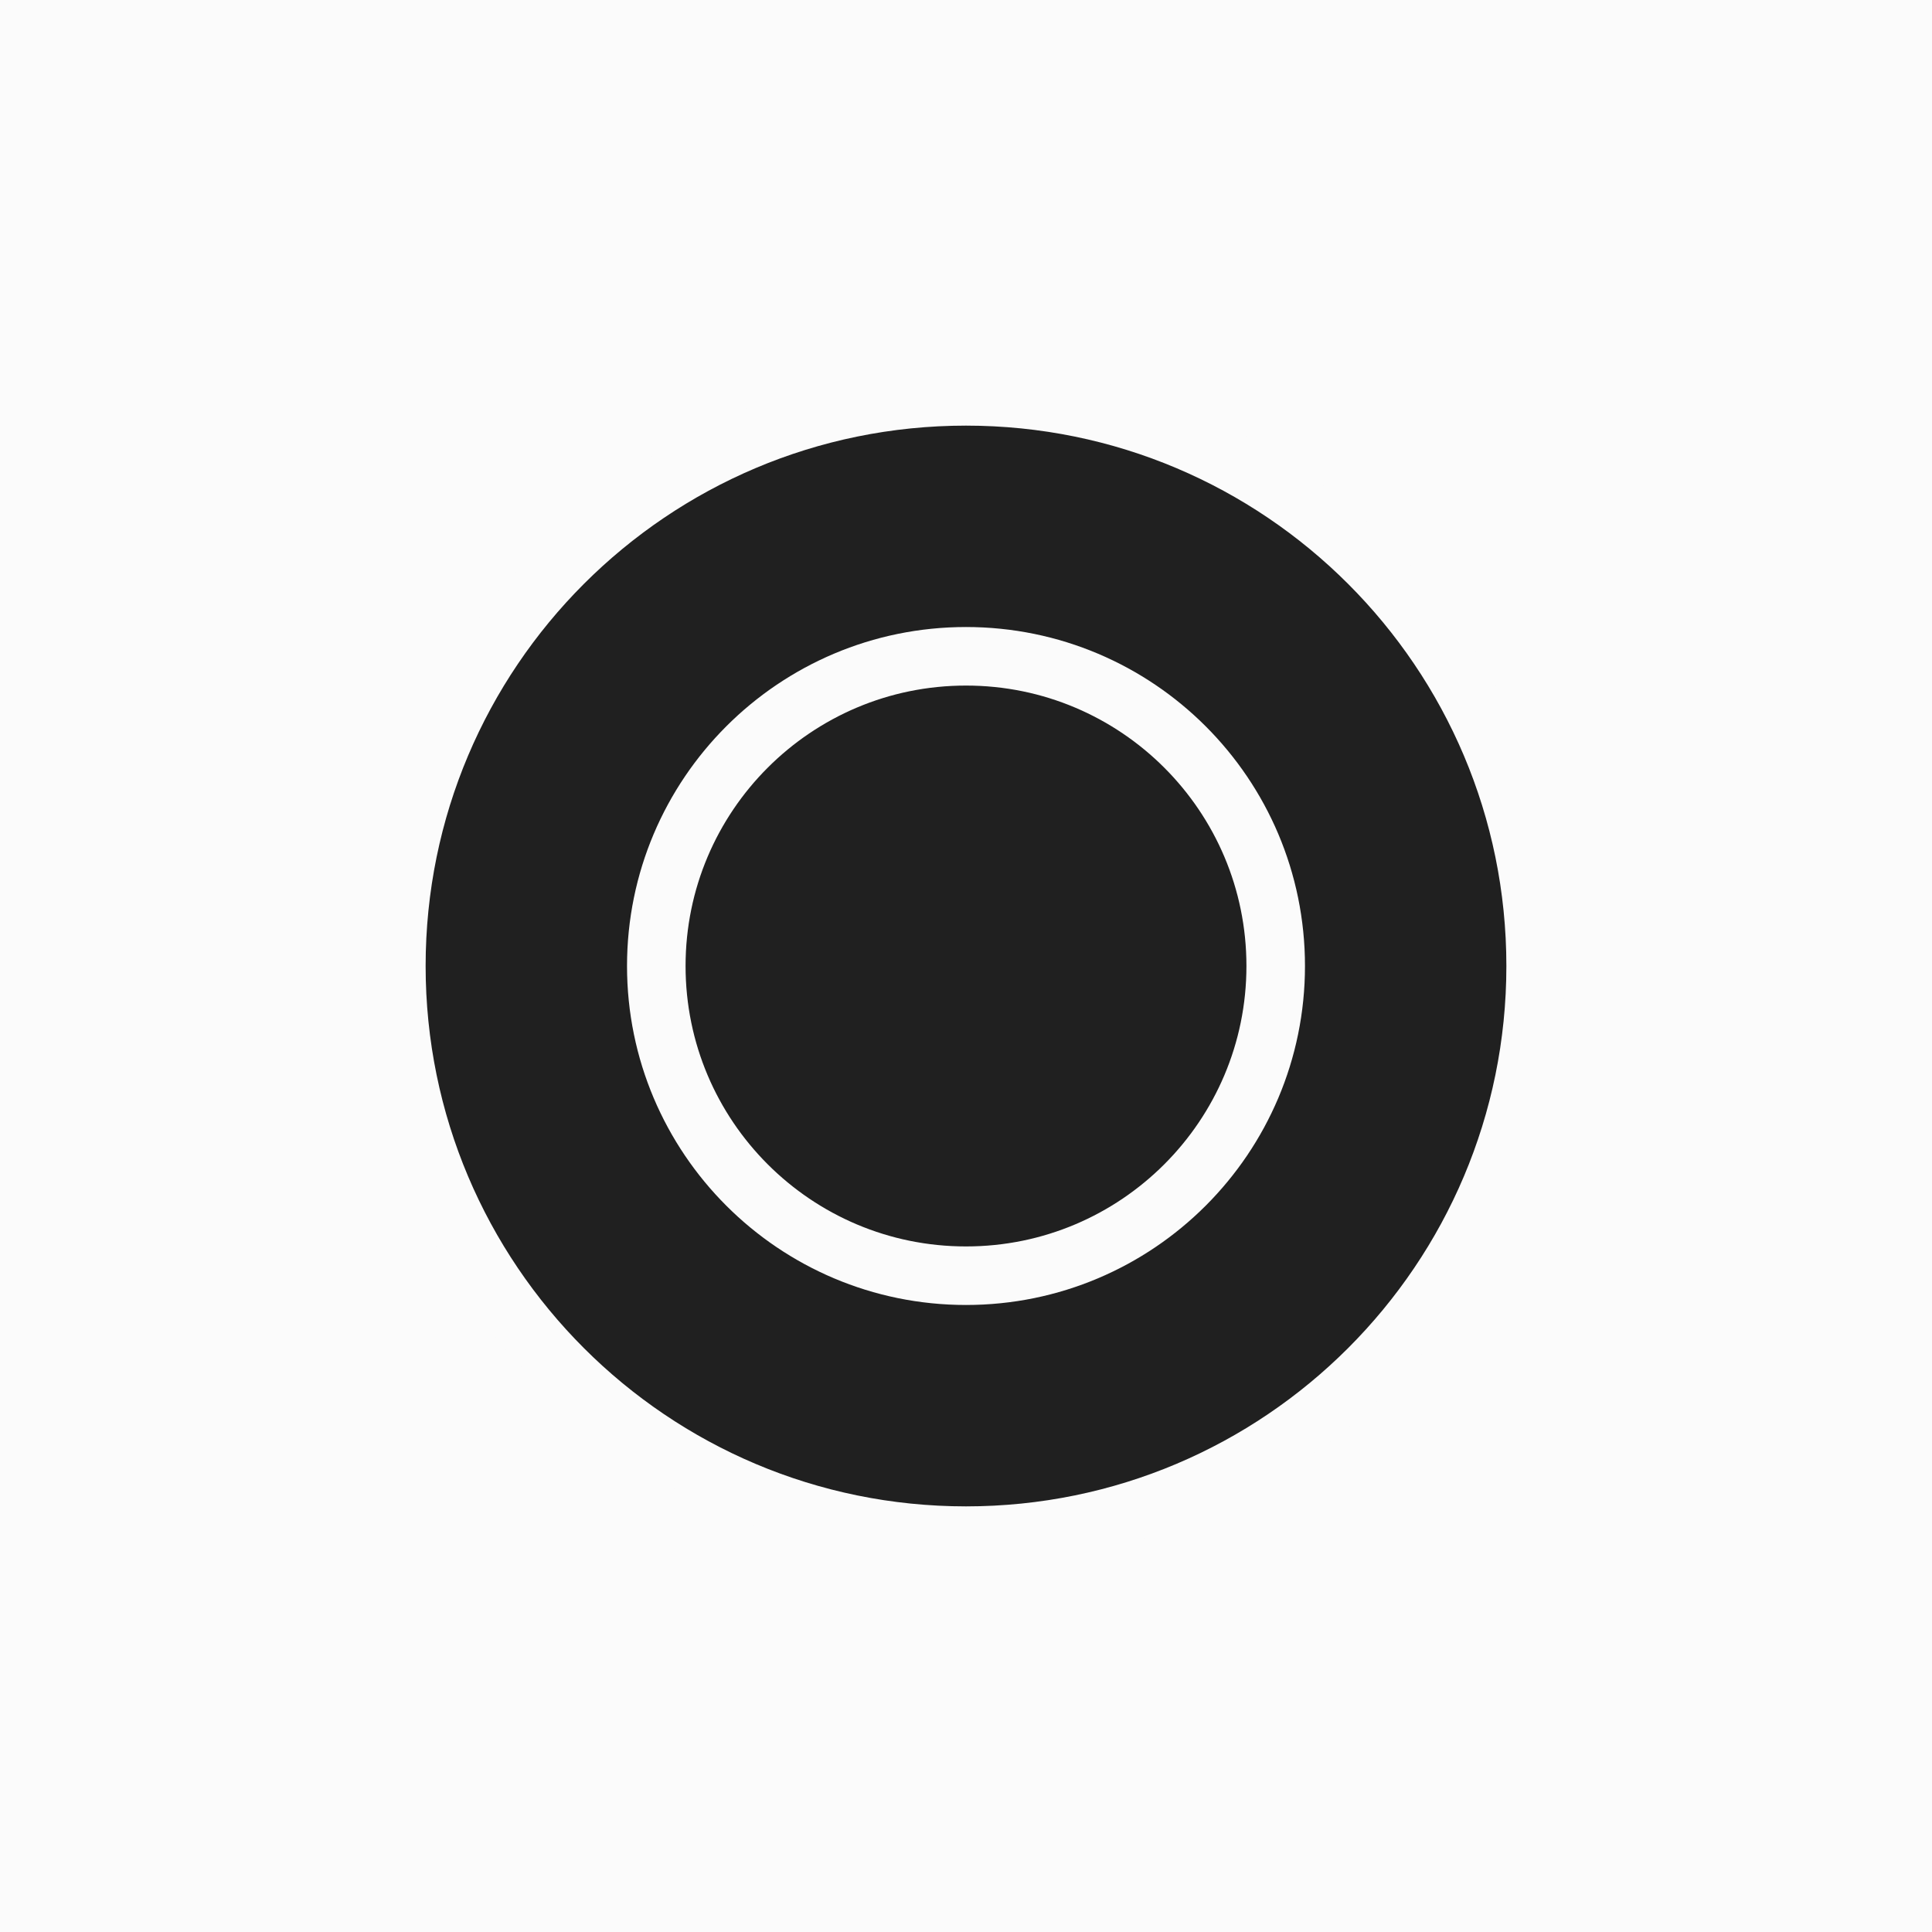
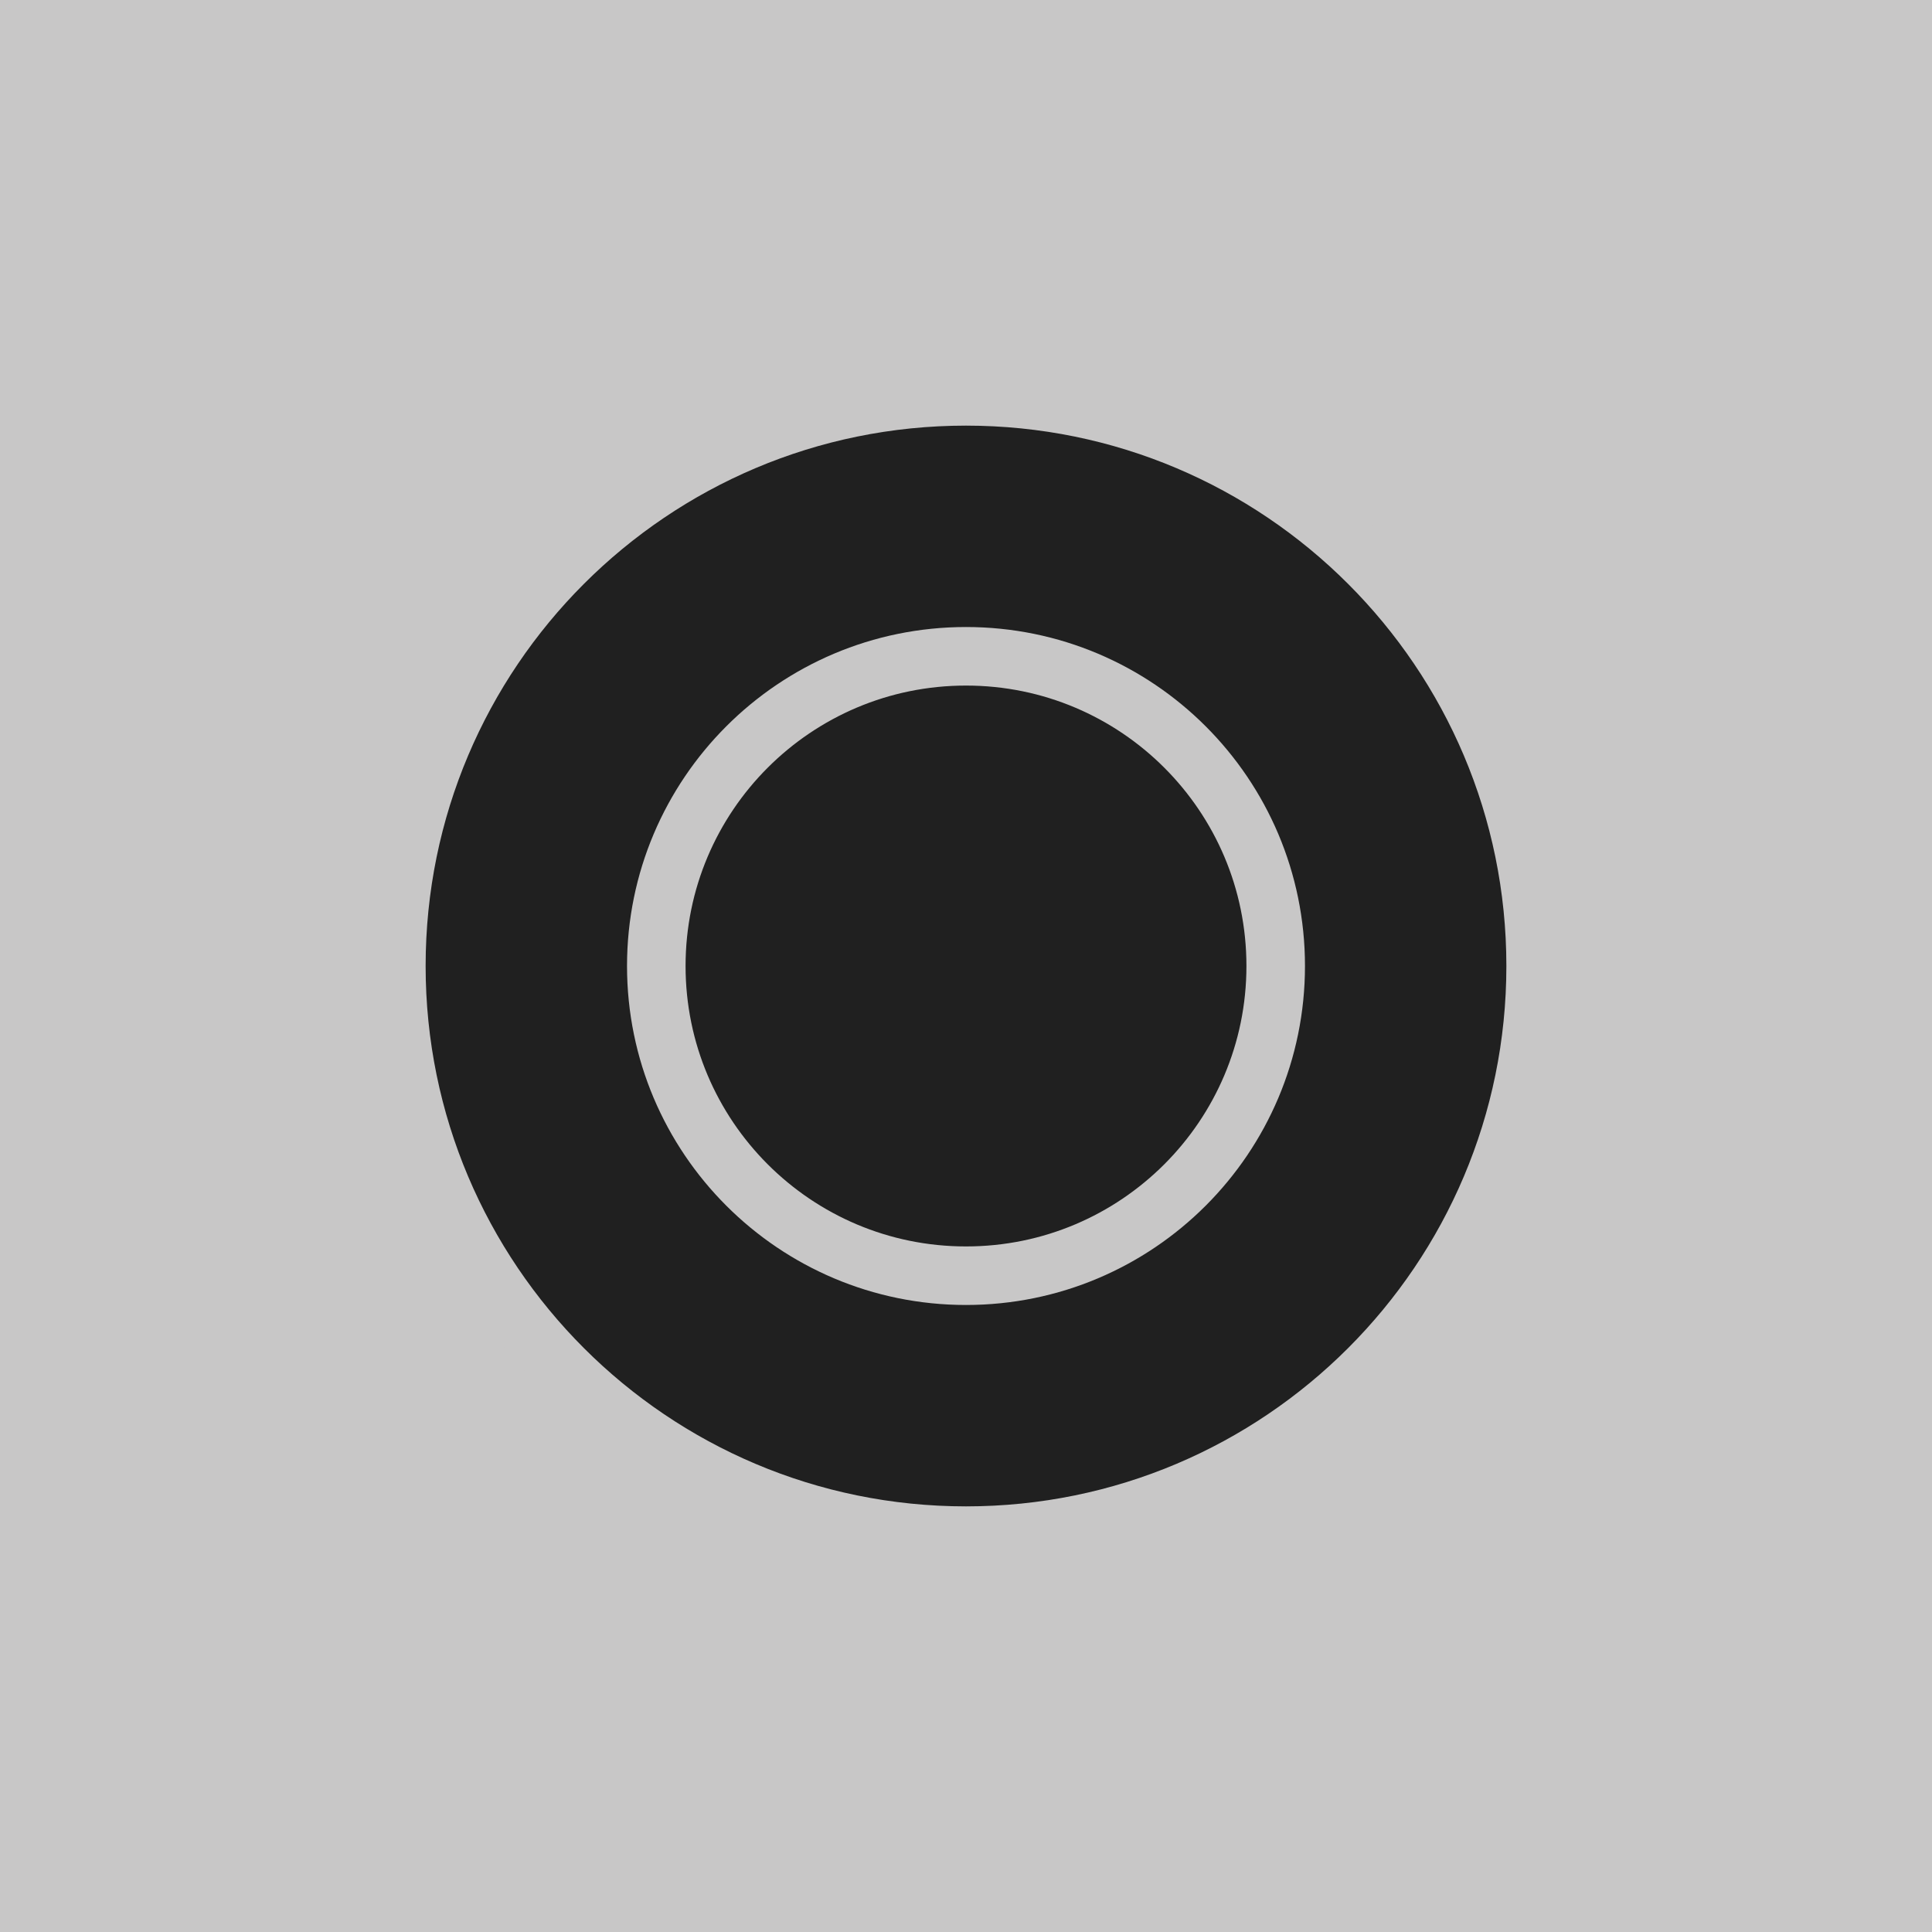
<svg xmlns="http://www.w3.org/2000/svg" viewBox="0 0 33 33">
  <defs>
-     <style>.cls-1{fill:#fbfbfb;}.cls-1,.cls-2{stroke:#fbfbfb;stroke-miterlimit:10;}.cls-2{fill:#202020;}</style>
+     <style>.cls-1{fill:#c8c7c7;}.cls-1,.cls-2{stroke:#c8c7c7;stroke-miterlimit:10;}.cls-2{fill:#202020;}</style>
  </defs>
  <g id="Layer_2" data-name="Layer 2">
    <g id="Layer_1-2" data-name="Layer 1">
      <rect class="cls-1" x="0.5" y="0.5" width="32" height="32" />
      <circle class="cls-2" cx="16.5" cy="16.5" r="9.73" />
      <circle class="cls-2" cx="16.5" cy="16.5" r="5.29" />
    </g>
  </g>
</svg>
